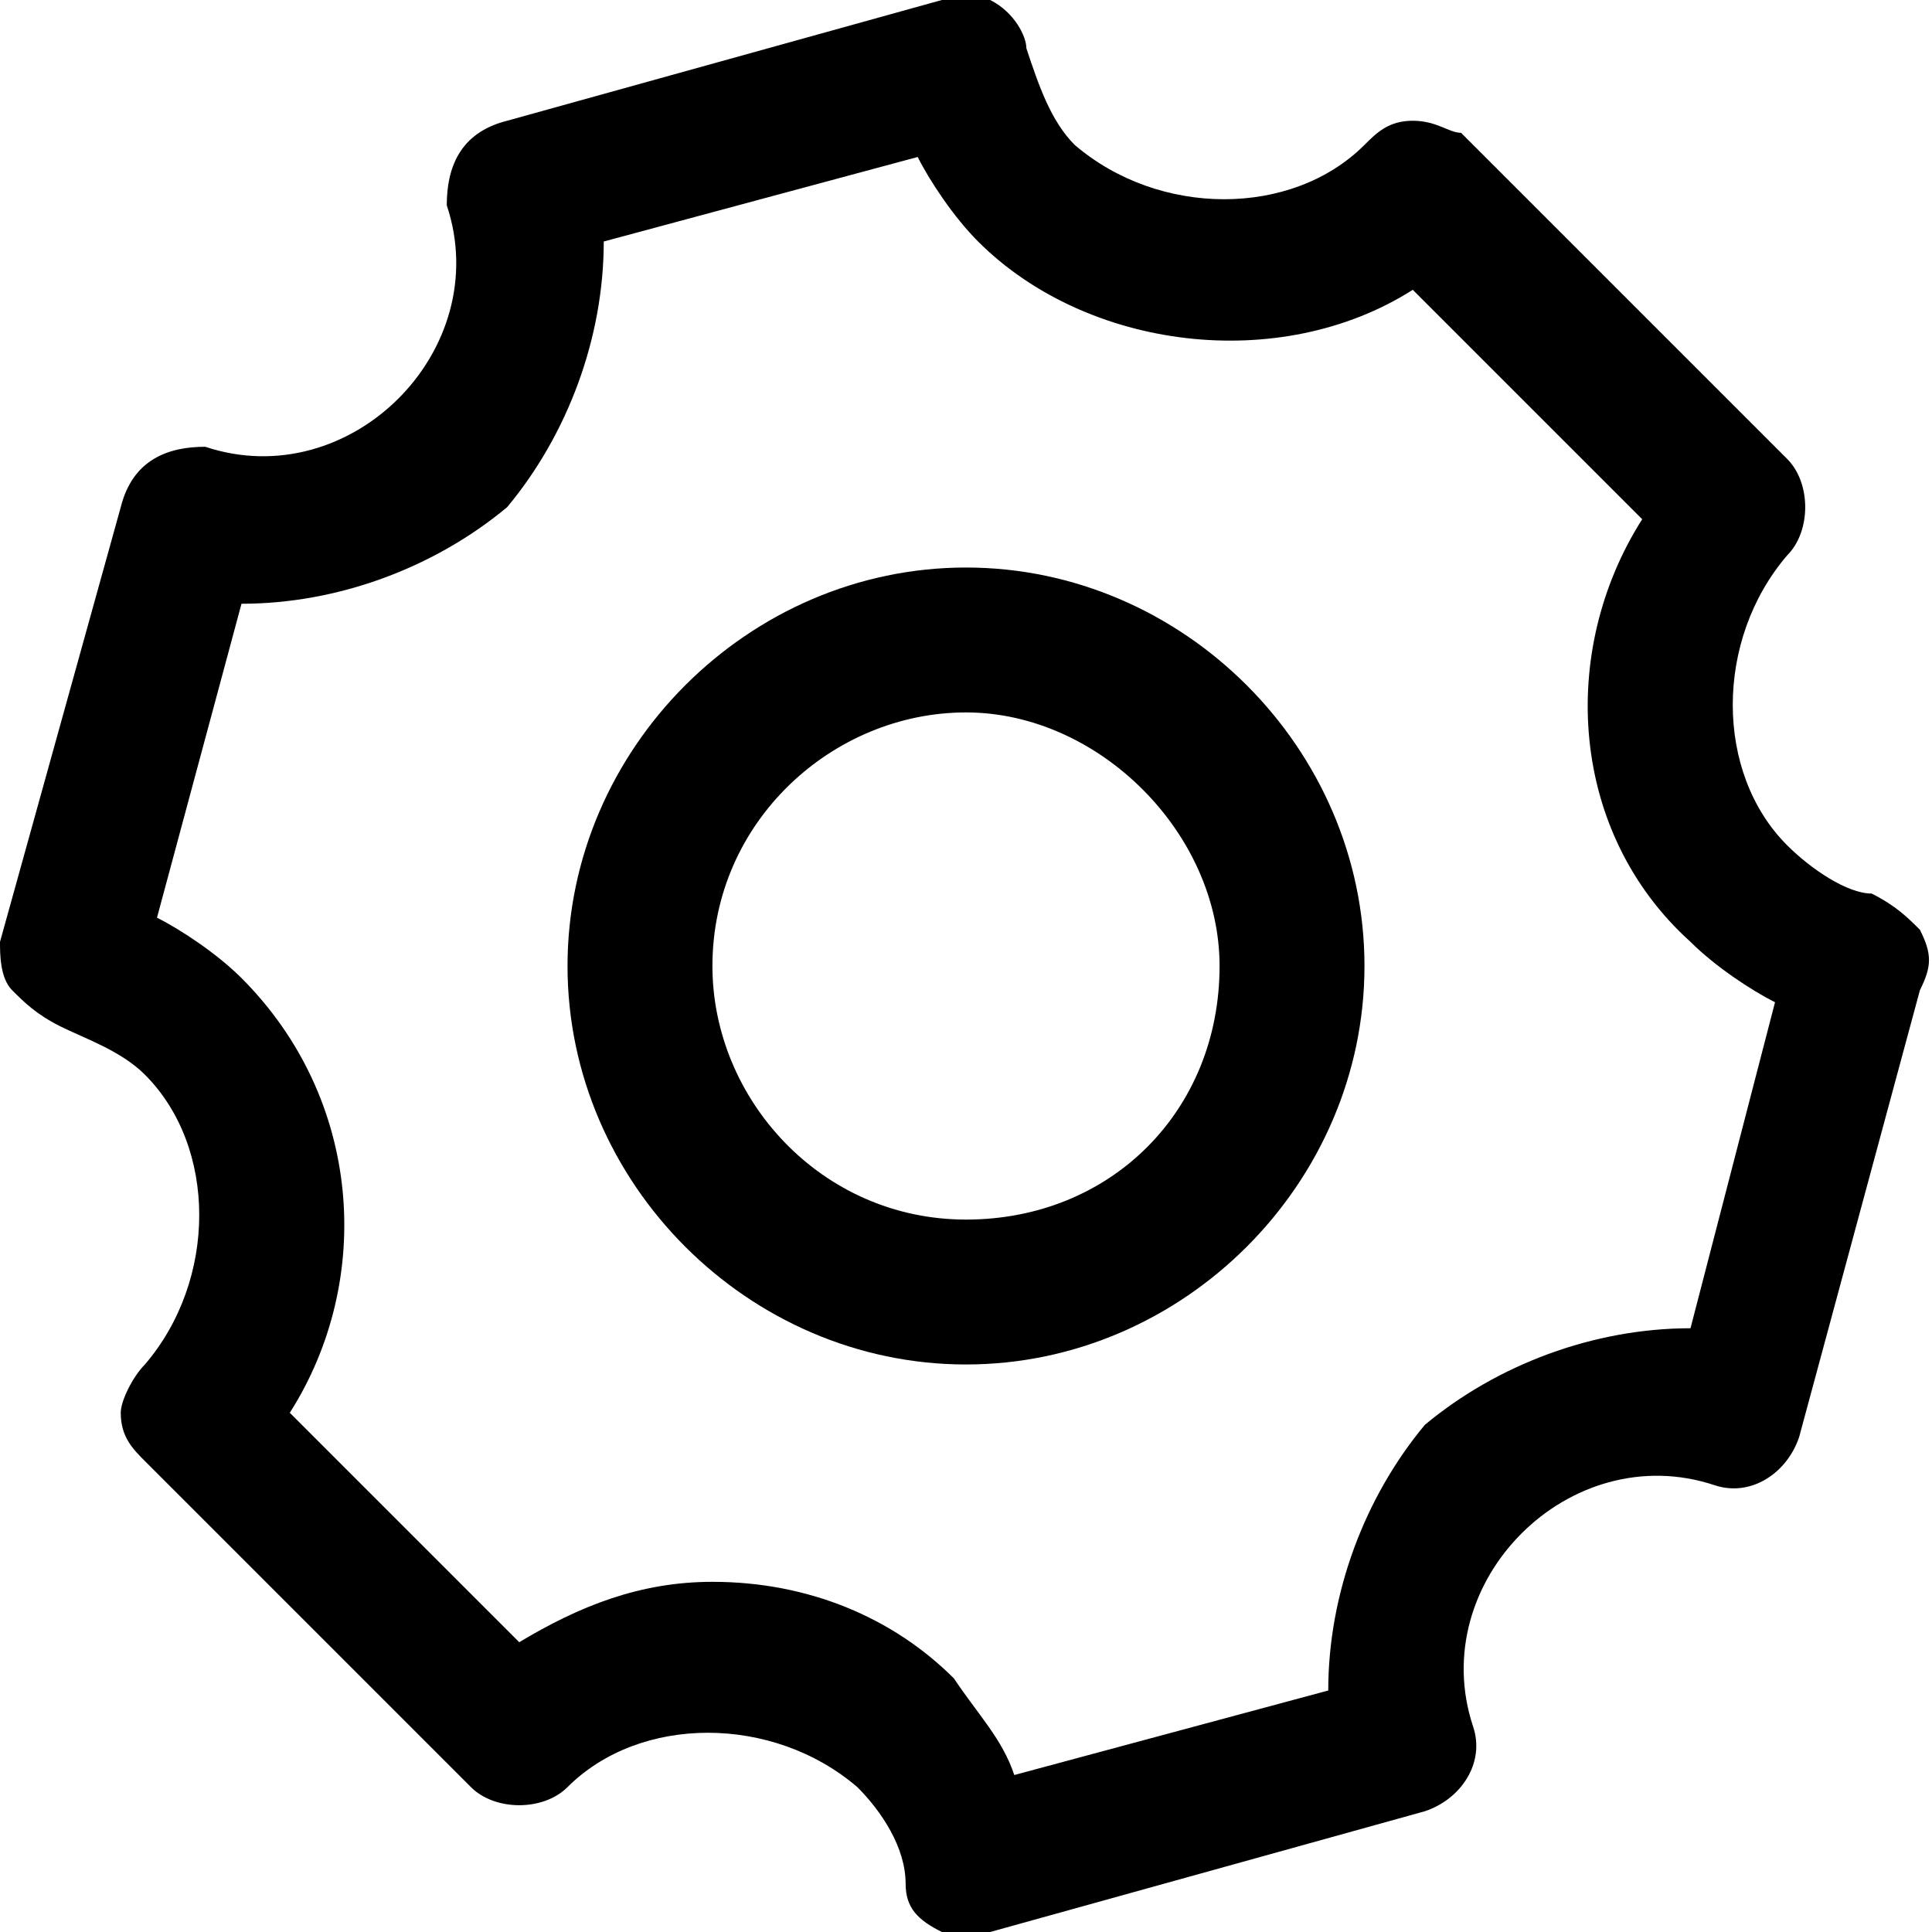
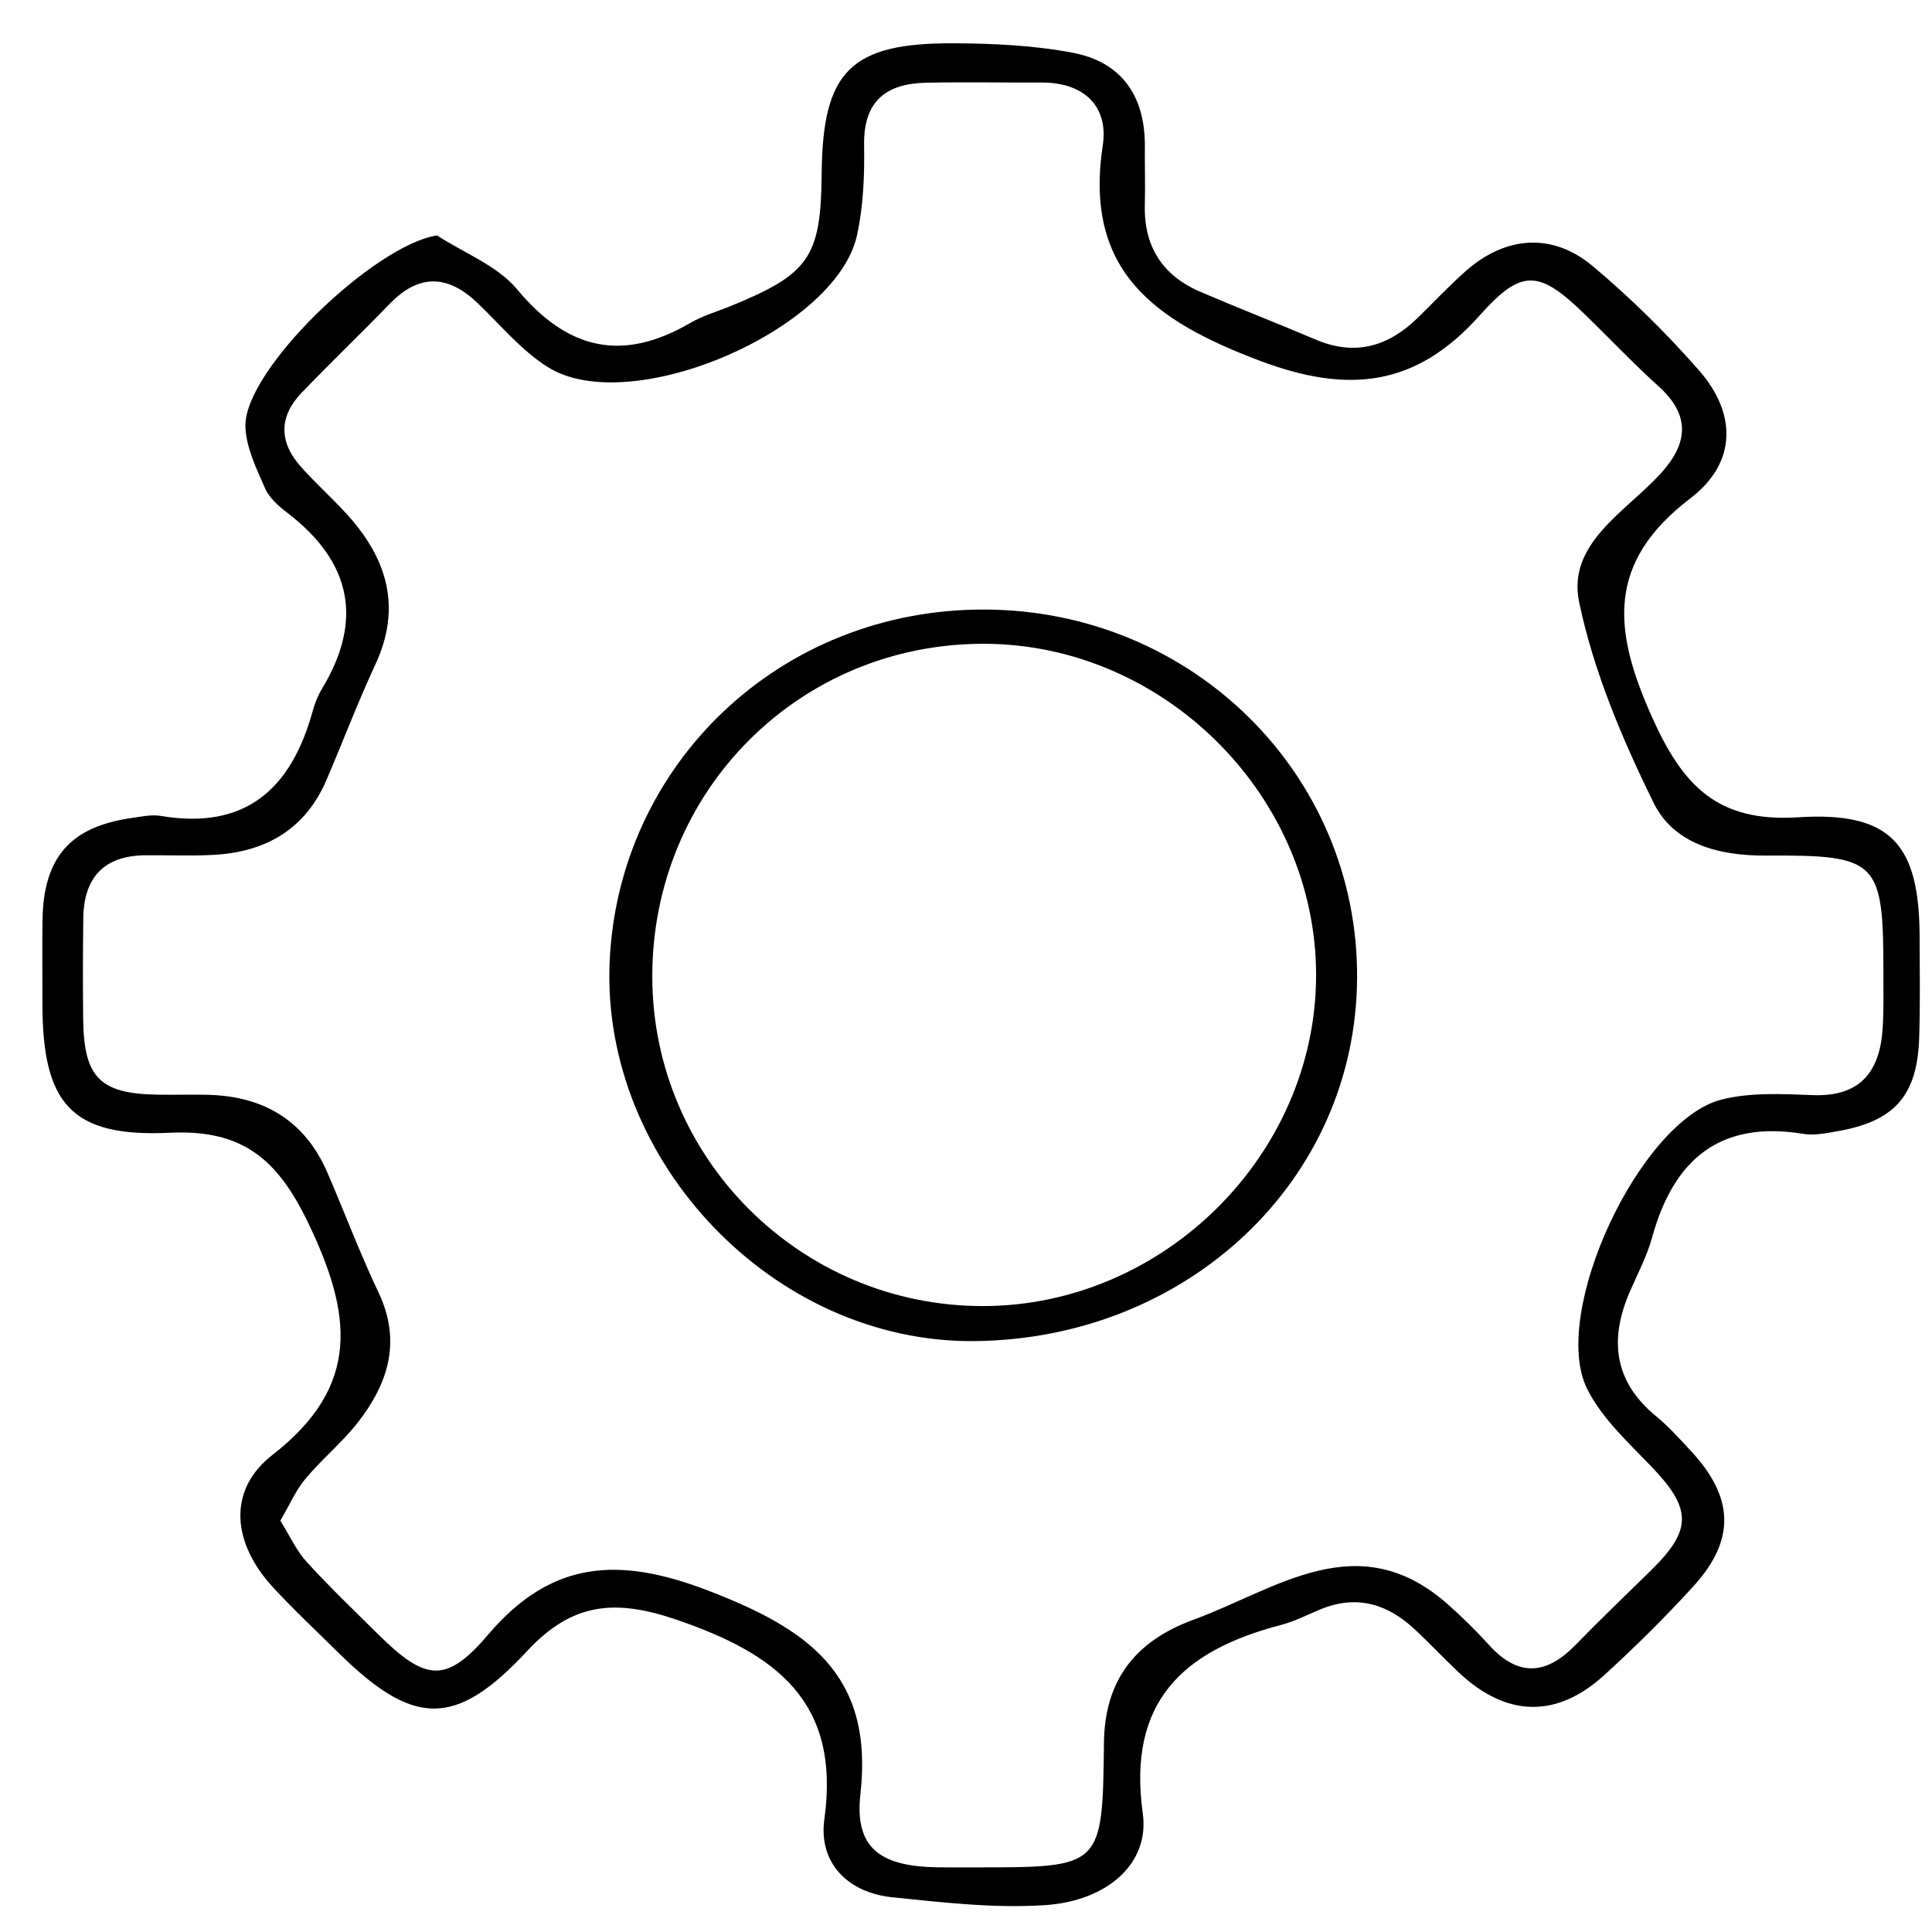
- <svg xmlns="http://www.w3.org/2000/svg" t="1671603729943" class="icon" viewBox="0 0 1024 1024" version="1.1" p-id="46931" width="200" height="200">
-   <path d="M1017.6 492.8c-6.4-6.4-12.8-12.8-25.6-19.2-12.8 0-32-12.8-44.8-25.6-38.4-38.4-38.4-108.8 0-153.6 12.8-12.8 12.8-38.4 0-51.2L774.4 70.4c-6.4 0-12.8-6.4-25.6-6.4s-19.2 6.4-25.6 12.8c-38.4 38.4-108.8 38.4-153.6 0-12.8-12.8-19.2-32-25.6-51.2 0-6.4-6.4-19.2-19.2-25.6h-25.6L268.8 64c-25.6 6.4-32 25.6-32 44.8 12.8 38.4 0 76.8-25.6 102.4-25.6 25.6-64 38.4-102.4 25.6-19.2 0-38.4 6.4-44.8 32L0 499.2c0 6.4 0 19.2 6.4 25.6 6.4 6.4 12.8 12.8 25.6 19.2 12.8 6.4 32 12.8 44.8 25.6 38.4 38.4 38.4 108.8 0 153.6-6.4 6.4-12.8 19.2-12.8 25.6 0 12.8 6.4 19.2 12.8 25.6l172.8 172.8c12.8 12.8 38.4 12.8 51.2 0 38.4-38.4 108.8-38.4 153.6 0 12.8 12.8 25.6 32 25.6 51.2 0 12.8 6.4 19.2 19.2 25.6h25.6l230.4-64c19.2-6.4 32-25.6 25.6-44.8-12.8-38.4 0-76.8 25.6-102.4 25.6-25.6 64-38.4 102.4-25.6 19.2 6.4 38.4-6.4 44.8-25.6l64-236.8c6.4-12.8 6.4-19.2 0-32zM896 704c-51.2 0-102.4 19.2-140.8 51.2-32 38.4-51.2 89.6-51.2 140.8l-166.4 44.8c-6.4-19.2-19.2-32-32-51.2-32-32-76.8-51.2-128-51.2-38.4 0-70.4 12.8-102.4 32L153.6 748.8c44.8-70.4 38.4-166.4-25.6-230.4-12.8-12.8-32-25.6-44.8-32L128 320c51.2 0 102.4-19.2 140.8-51.2 32-38.4 51.2-89.6 51.2-140.8l166.4-44.8c6.4 12.8 19.2 32 32 44.8 57.6 57.6 160 70.4 230.4 25.6l121.6 121.6c-44.8 70.4-38.4 166.4 25.6 224 12.8 12.8 32 25.6 44.8 32L896 704z" p-id="46932" />
-   <path d="M512 300.8c-115.2 0-211.2 96-211.2 211.2 0 115.2 96 211.2 211.2 211.2s211.2-96 211.2-211.2c0-115.2-96-211.2-211.2-211.2z m0 345.6c-76.8 0-134.4-64-134.4-134.4 0-76.8 64-134.4 134.4-134.4s134.4 64 134.4 134.4c0 76.8-57.6 134.4-134.4 134.4z" p-id="46933" />
+ <svg xmlns="http://www.w3.org/2000/svg" t="1748483556083" class="icon" viewBox="0 0 1024 1024" version="1.1" p-id="101605" width="200" height="200">
+   <path d="M231.622 124.78c14.373 9.353 32.005 16 42.479 28.597 26.77 32.189 55.874 38.749 91.855 17.75 6.554-3.822 14.091-5.961 21.183-8.857 41.86-17.074 47.964-25.942 48.368-70.278 0.491-54.278 15.253-69.336 70.15-69.05 21.055 0.107 42.453 1.105 63.058 5.045 26.064 4.979 38.319 23.281 38.083 49.816-0.092 10.228 0.256 20.462-0.015 30.685-0.594 22.135 9.348 37.567 29.487 46.204 20.334 8.719 40.954 16.772 61.334 25.389 20.61 8.714 38.109 3.607 53.566-11.374 8.57-8.304 16.706-17.085 25.635-24.974 21.06-18.614 45.886-20.687 67.31-2.732 20.175 16.905 39.153 35.622 56.493 55.434 19.715 22.529 20.231 48.675-4.666 67.678-44.781 34.169-40.944 70.017-20.344 115.959 16.363 36.492 34.706 55.838 77.456 53.111 49.258-3.147 64.173 14.403 64.378 62.961 0.077 17.898 0.343 35.812-0.215 53.694-0.957 30.925-13.037 44.525-43.62 49.795-5.843 1.008-12.06 2.292-17.755 1.351-44.53-7.342-68.881 13.82-80.219 54.984-2.686 9.752-7.532 18.937-11.62 28.28-11.129 25.45-8.821 47.877 13.825 66.43 6.56 5.373 12.28 11.82 18.098 18.041 23.24 24.862 24.125 47.36 1.545 72.114-14.915 16.353-30.715 31.995-47.068 46.925-25.363 23.153-52.016 22.375-77.113-1.228-8.069-7.588-15.647-15.703-23.767-23.235-14.245-13.211-30.444-18.077-49.212-10.484-7.102 2.876-13.994 6.539-21.347 8.453-51.581 13.442-81.55 40.365-73.266 99.857 3.725 26.745-19.049 46.465-51.73 48.634-26.806 1.781-54.109-1.397-81.007-4.155-23.869-2.451-39.214-18.492-36.037-41.368 8.688-62.475-25.737-87.73-78.162-105.695-32.547-11.154-55.347-9.323-79.416 16.588-38.227 41.153-60.479 39.931-100.512 0.327-11.513-11.39-23.393-22.442-34.333-34.364-21.214-23.112-24.314-51.146-0.046-69.996 47.293-36.738 41.865-75.01 18.988-122.729-16.245-33.883-34.763-49.826-73.47-47.979-52.267 2.497-67.479-15.427-67.494-68.538-0.005-14.49-0.113-28.981 0.031-43.471 0.333-33.806 14.562-50.22 47.57-54.876 5.045-0.711 10.356-1.862 15.248-1.034 44.822 7.552 68.993-14.388 80.327-55.316 1.131-4.073 2.661-8.202 4.84-11.794 22.268-36.661 15.698-67.525-18.036-93.42-4.661-3.582-9.727-7.951-11.963-13.104-4.6-10.576-10.213-21.879-10.423-32.977C129.498 195.866 198.379 129.892 231.622 124.78zM148.583 806.014c5.112 8.161 8.535 15.877 13.933 21.797 12.045 13.216 24.995 25.604 37.71 38.201 25.22 24.985 36.113 26.704 58.622 0.24 33.698-39.618 69.73-41.169 116.348-23.255 52.103 20.027 88.089 43.824 80.843 107.865-3.3 29.186 11.124 38.406 41.077 38.861 6.821 0.102 13.641 0.026 20.456 0.026 66.537 0.005 66.819 0.005 67.545-66.077 0.368-33.32 16.854-53.971 47.293-65.115 44.218-16.194 87.321-50.404 134.988-8.217 7.649 6.769 14.971 13.989 21.828 21.557 15.437 17.023 30.301 15.918 45.774 0.01 13.073-13.442 26.632-26.407 40.023-39.537 22.109-21.674 21.695-32.777-0.01-55.342-12.265-12.751-26.075-25.44-33.775-40.862-19.97-39.992 27.932-142.428 71.27-153.383 15.309-3.868 32.133-2.957 48.189-2.343 25.205 0.962 35.627-12.285 37.142-35.279 0.614-9.343 0.399-18.742 0.404-28.121 0.031-61.037-2.313-63.917-62.49-63.57-24.893 0.143-48.608-6.222-59.282-27.911-16.65-33.837-31.79-69.628-39.475-106.289-6.539-31.191 24.509-47.861 43.108-68.185 14.552-15.908 16.138-30.838-0.977-46.291-13.278-11.983-25.604-25.015-38.426-37.51-24.821-24.192-33.857-25.415-56.447-0.092-33.724 37.792-69.571 41.788-116.829 23.89-55.49-21.014-93.083-47.339-82.926-114.102 3.126-20.549-9.957-33.32-32.342-33.228-20.456 0.082-40.923-0.348-61.375 0.092-21.096 0.455-33.151 9.732-32.783 32.89 0.256 16.025-0.358 32.506-3.797 48.071-11.078 50.154-119.73 96.93-163.468 69.986-14.209-8.75-25.374-22.513-37.689-34.236-15.811-15.048-31.028-15.524-46.557 0.542-15.396 15.928-31.447 31.222-46.766 47.227-11.871 12.398-11.84 25.865-0.588 38.667 7.864 8.944 16.859 16.89 24.867 25.722 21.183 23.358 29.063 49.115 14.946 79.493-9.312 20.042-17.161 40.759-25.86 61.088-11.298 26.402-32.419 38.385-60.157 39.823-11.901 0.619-23.864 0.092-35.796 0.189-22.078 0.179-32.731 11.835-32.992 33.437-0.215 17.898-0.256 35.806-0.051 53.705 0.358 30.685 9.036 39.322 39.552 39.751 8.524 0.118 17.049-0.082 25.573 0.056 30.045 0.481 52.272 13.268 64.414 41.486 9.077 21.096 17.187 42.637 27.021 63.37 12.265 25.855 5.091 48.168-10.97 68.789-8.335 10.699-19.101 19.469-27.814 29.912C156.724 789.958 153.459 797.684 148.583 806.014z" p-id="101606" />
+   <path d="M522.382 323.072c109.773 0.573 197.504 87.551 196.91 195.222-0.588 107.824-90.294 191.328-202.625 192.515-106.473 1.131-198.031-95.145-193.548-200.829C327.539 405.844 412.839 322.499 522.382 323.072zM345.723 517.546c0.061 96.408 78.694 174.77 175.292 174.699 95.666-0.072 176.372-80.137 176.541-175.134 0.164-95.068-80.265-175.579-175.717-175.891C423.768 340.898 345.662 419.102 345.723 517.546z" p-id="101607" />
</svg>
